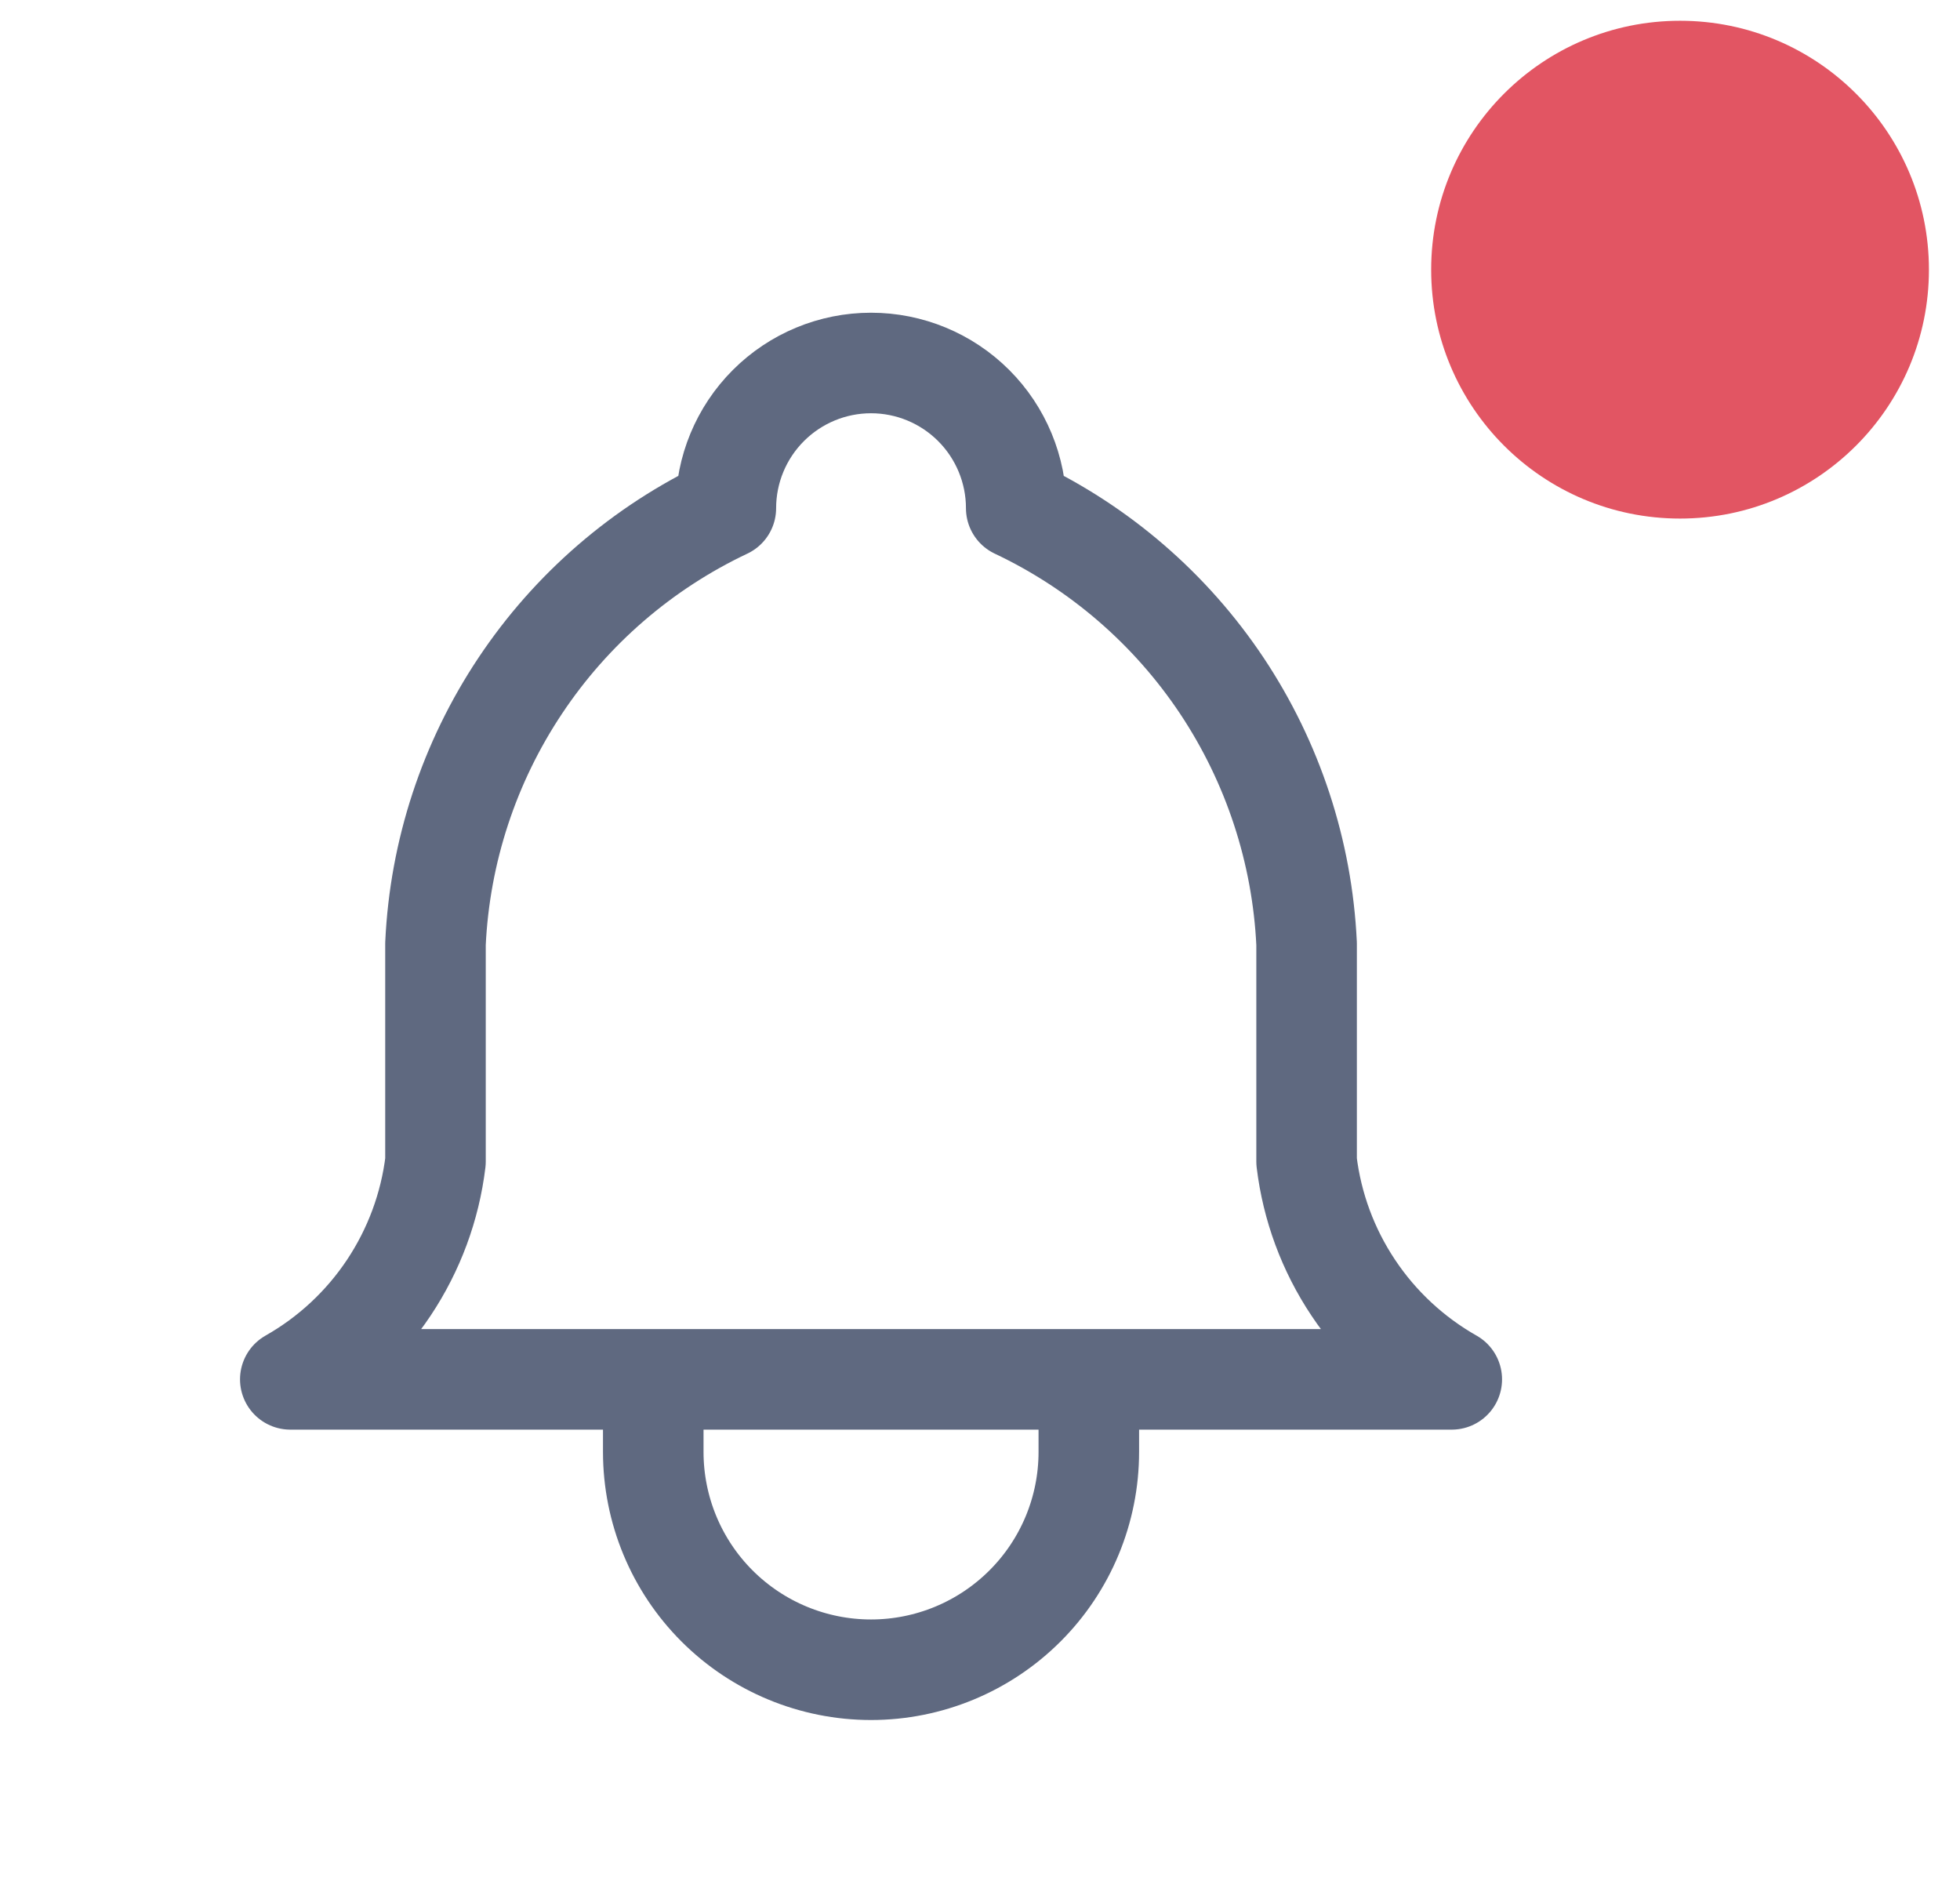
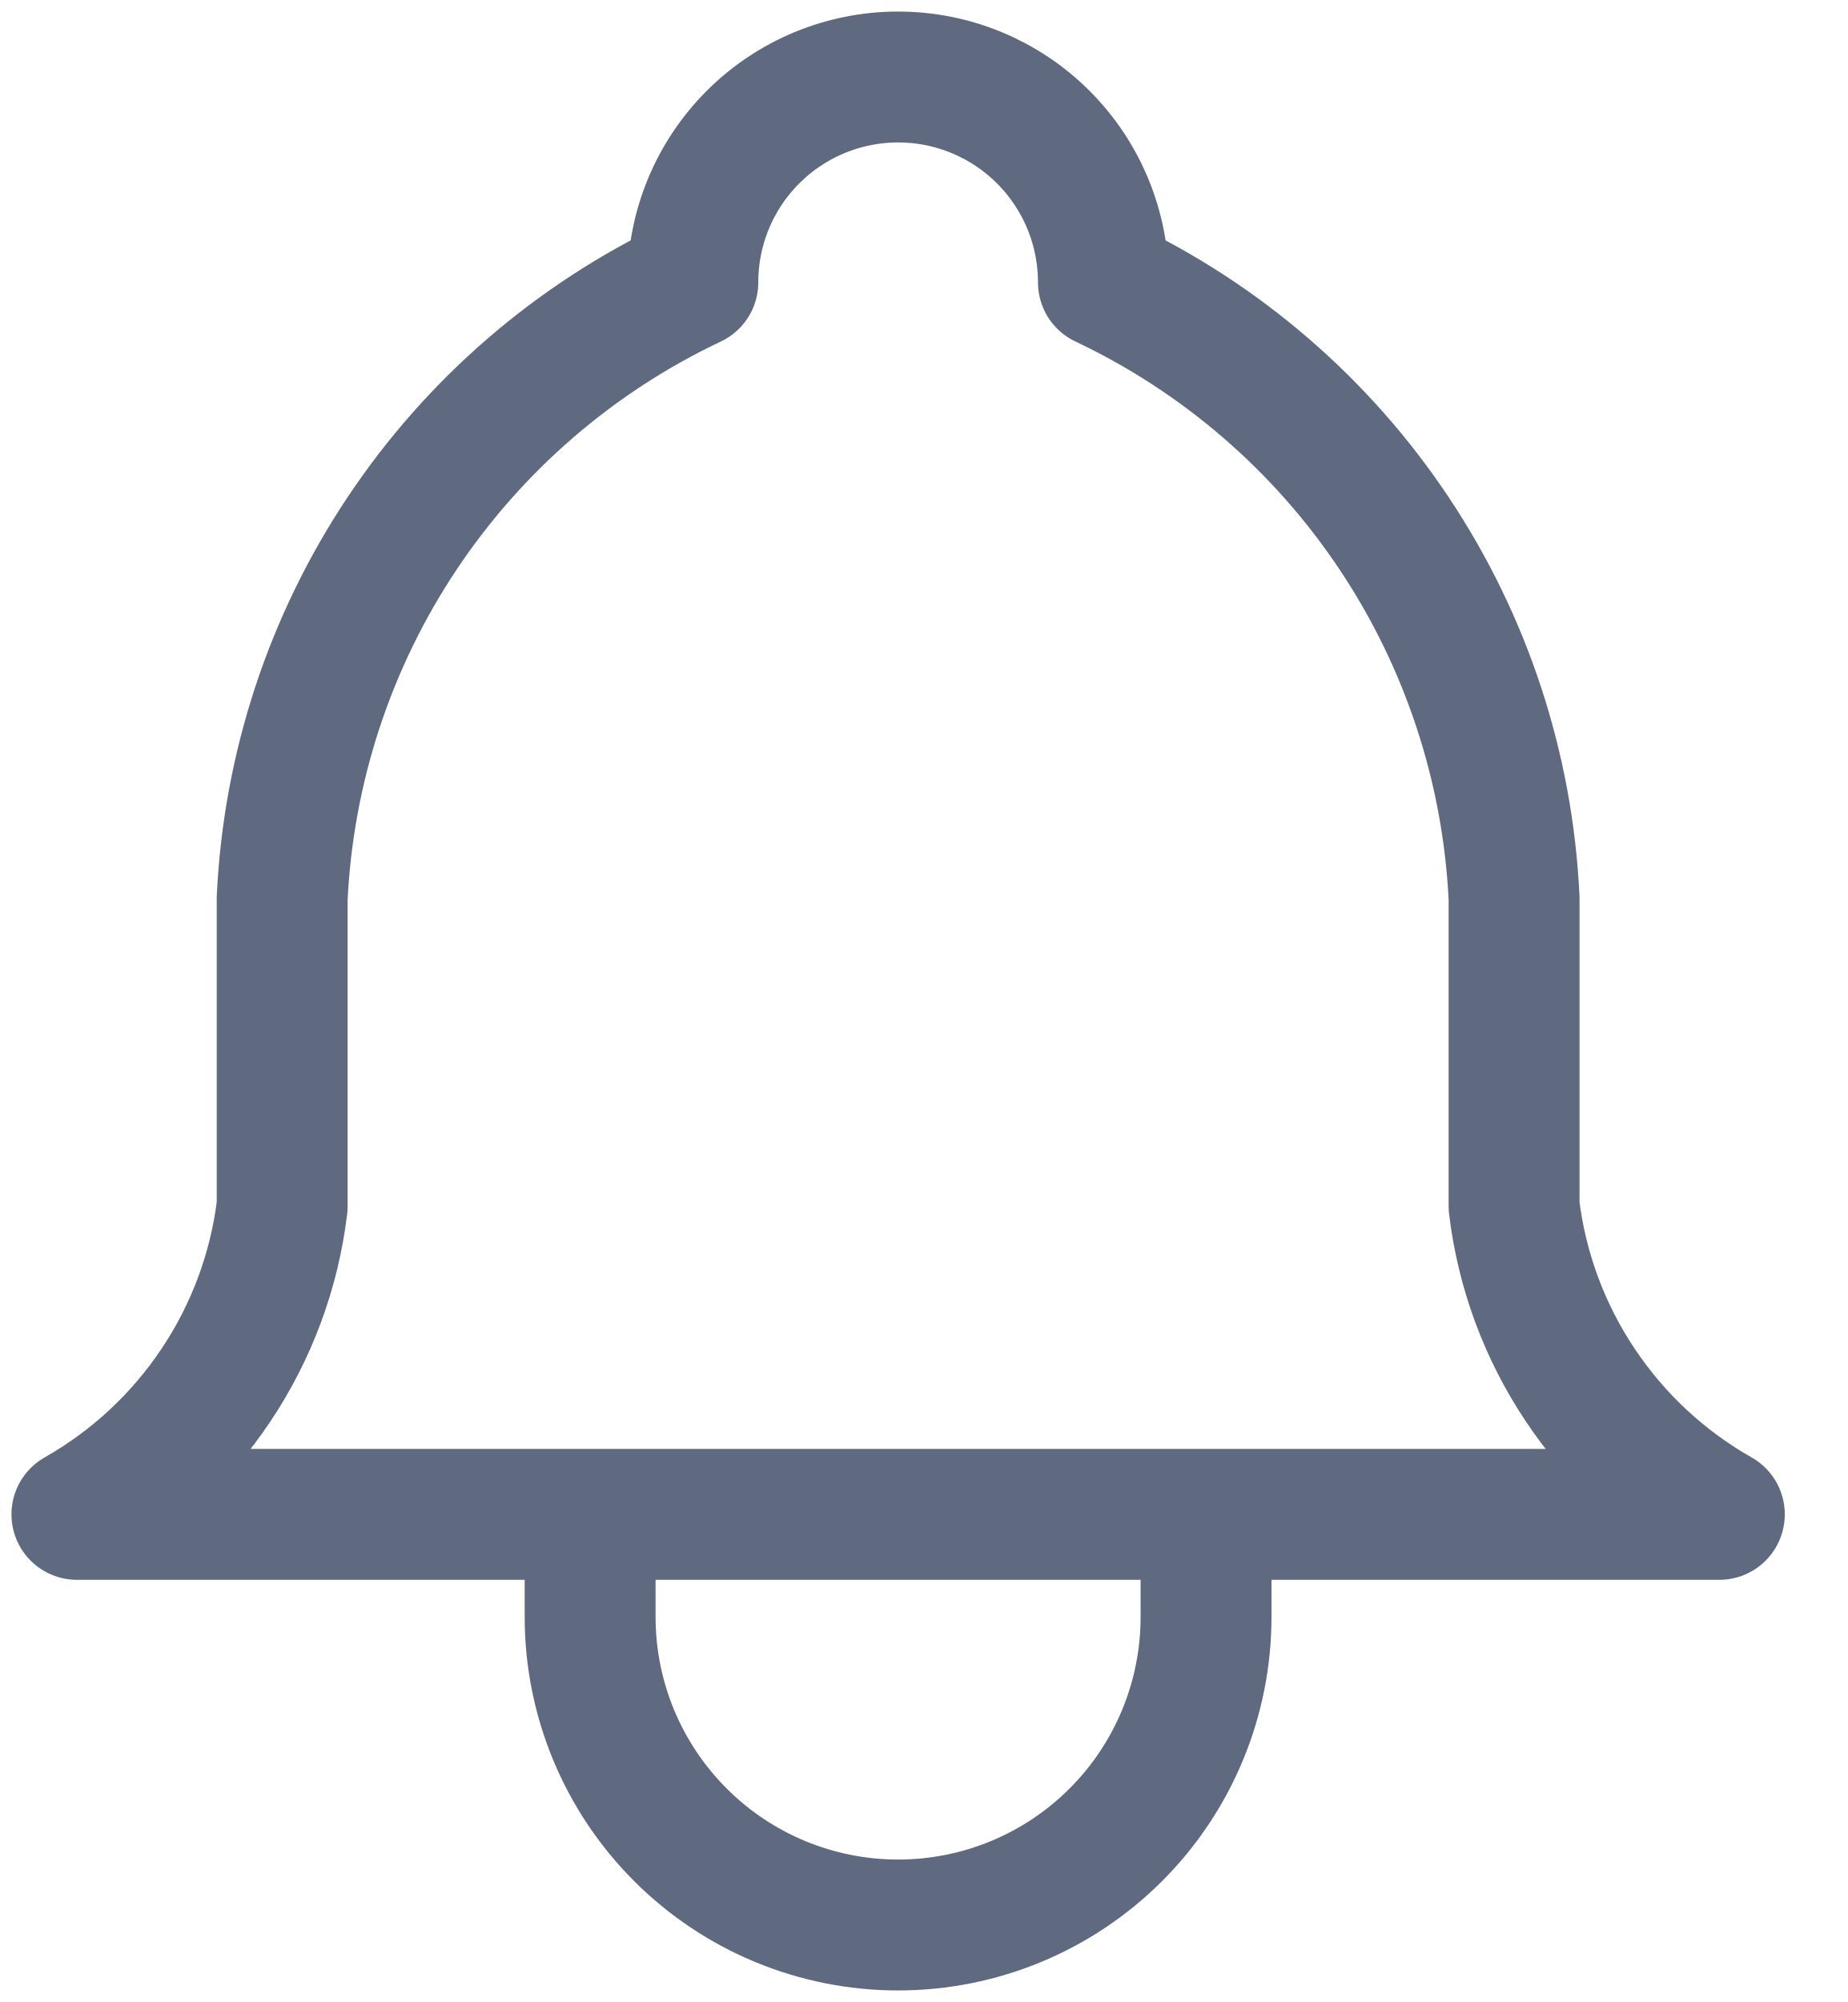
- <svg xmlns="http://www.w3.org/2000/svg" width="27" height="26" viewBox="0 0 27 26" fill="none">
-   <path d="M8.999 19V20C8.999 20.796 9.315 21.559 9.877 22.121C10.44 22.684 11.203 23 11.999 23C12.794 23 13.557 22.684 14.12 22.121C14.683 21.559 14.999 20.796 14.999 20V19M9.999 7C9.999 6.47 10.21 5.961 10.585 5.586C10.96 5.211 11.468 5 11.999 5C12.529 5 13.038 5.211 13.413 5.586C13.788 5.961 13.999 6.47 13.999 7C15.147 7.543 16.126 8.388 16.831 9.445C17.535 10.502 17.939 11.731 17.999 13V16C18.074 16.622 18.294 17.217 18.642 17.738C18.989 18.259 19.454 18.691 19.999 19H3.999C4.544 18.691 5.009 18.259 5.356 17.738C5.703 17.217 5.924 16.622 5.999 16V13C6.058 11.731 6.462 10.502 7.167 9.445C7.871 8.388 8.85 7.543 9.999 7Z" stroke="#5F6980" stroke-width="1.385" stroke-linecap="round" stroke-linejoin="round" />
-   <rect x="19.715" y="0.286" width="6.857" height="6.857" rx="3.429" fill="#E25563" />
+ <svg xmlns="http://www.w3.org/2000/svg" width="24" height="26" viewBox="0 0 24 26" fill="none">
+   <path d="M7.665 19.667V21C7.665 22.061 8.087 23.078 8.837 23.828C9.587 24.579 10.605 25 11.665 25C12.726 25 13.744 24.579 14.494 23.828C15.244 23.078 15.665 22.061 15.665 21V19.667M8.999 3.667C8.999 2.959 9.28 2.281 9.78 1.781C10.28 1.281 10.958 1 11.665 1C12.373 1 13.051 1.281 13.551 1.781C14.051 2.281 14.332 2.959 14.332 3.667C15.863 4.391 17.169 5.518 18.108 6.927C19.048 8.336 19.586 9.975 19.666 11.667V15.667C19.766 16.496 20.059 17.289 20.523 17.984C20.986 18.679 21.605 19.255 22.332 19.667H0.999C1.725 19.255 2.345 18.679 2.808 17.984C3.272 17.289 3.565 16.496 3.665 15.667V11.667C3.745 9.975 4.283 8.336 5.223 6.927C6.162 5.518 7.468 4.391 8.999 3.667Z" stroke="#5F6980" stroke-width="1.7" stroke-linecap="round" stroke-linejoin="round" />
</svg>
